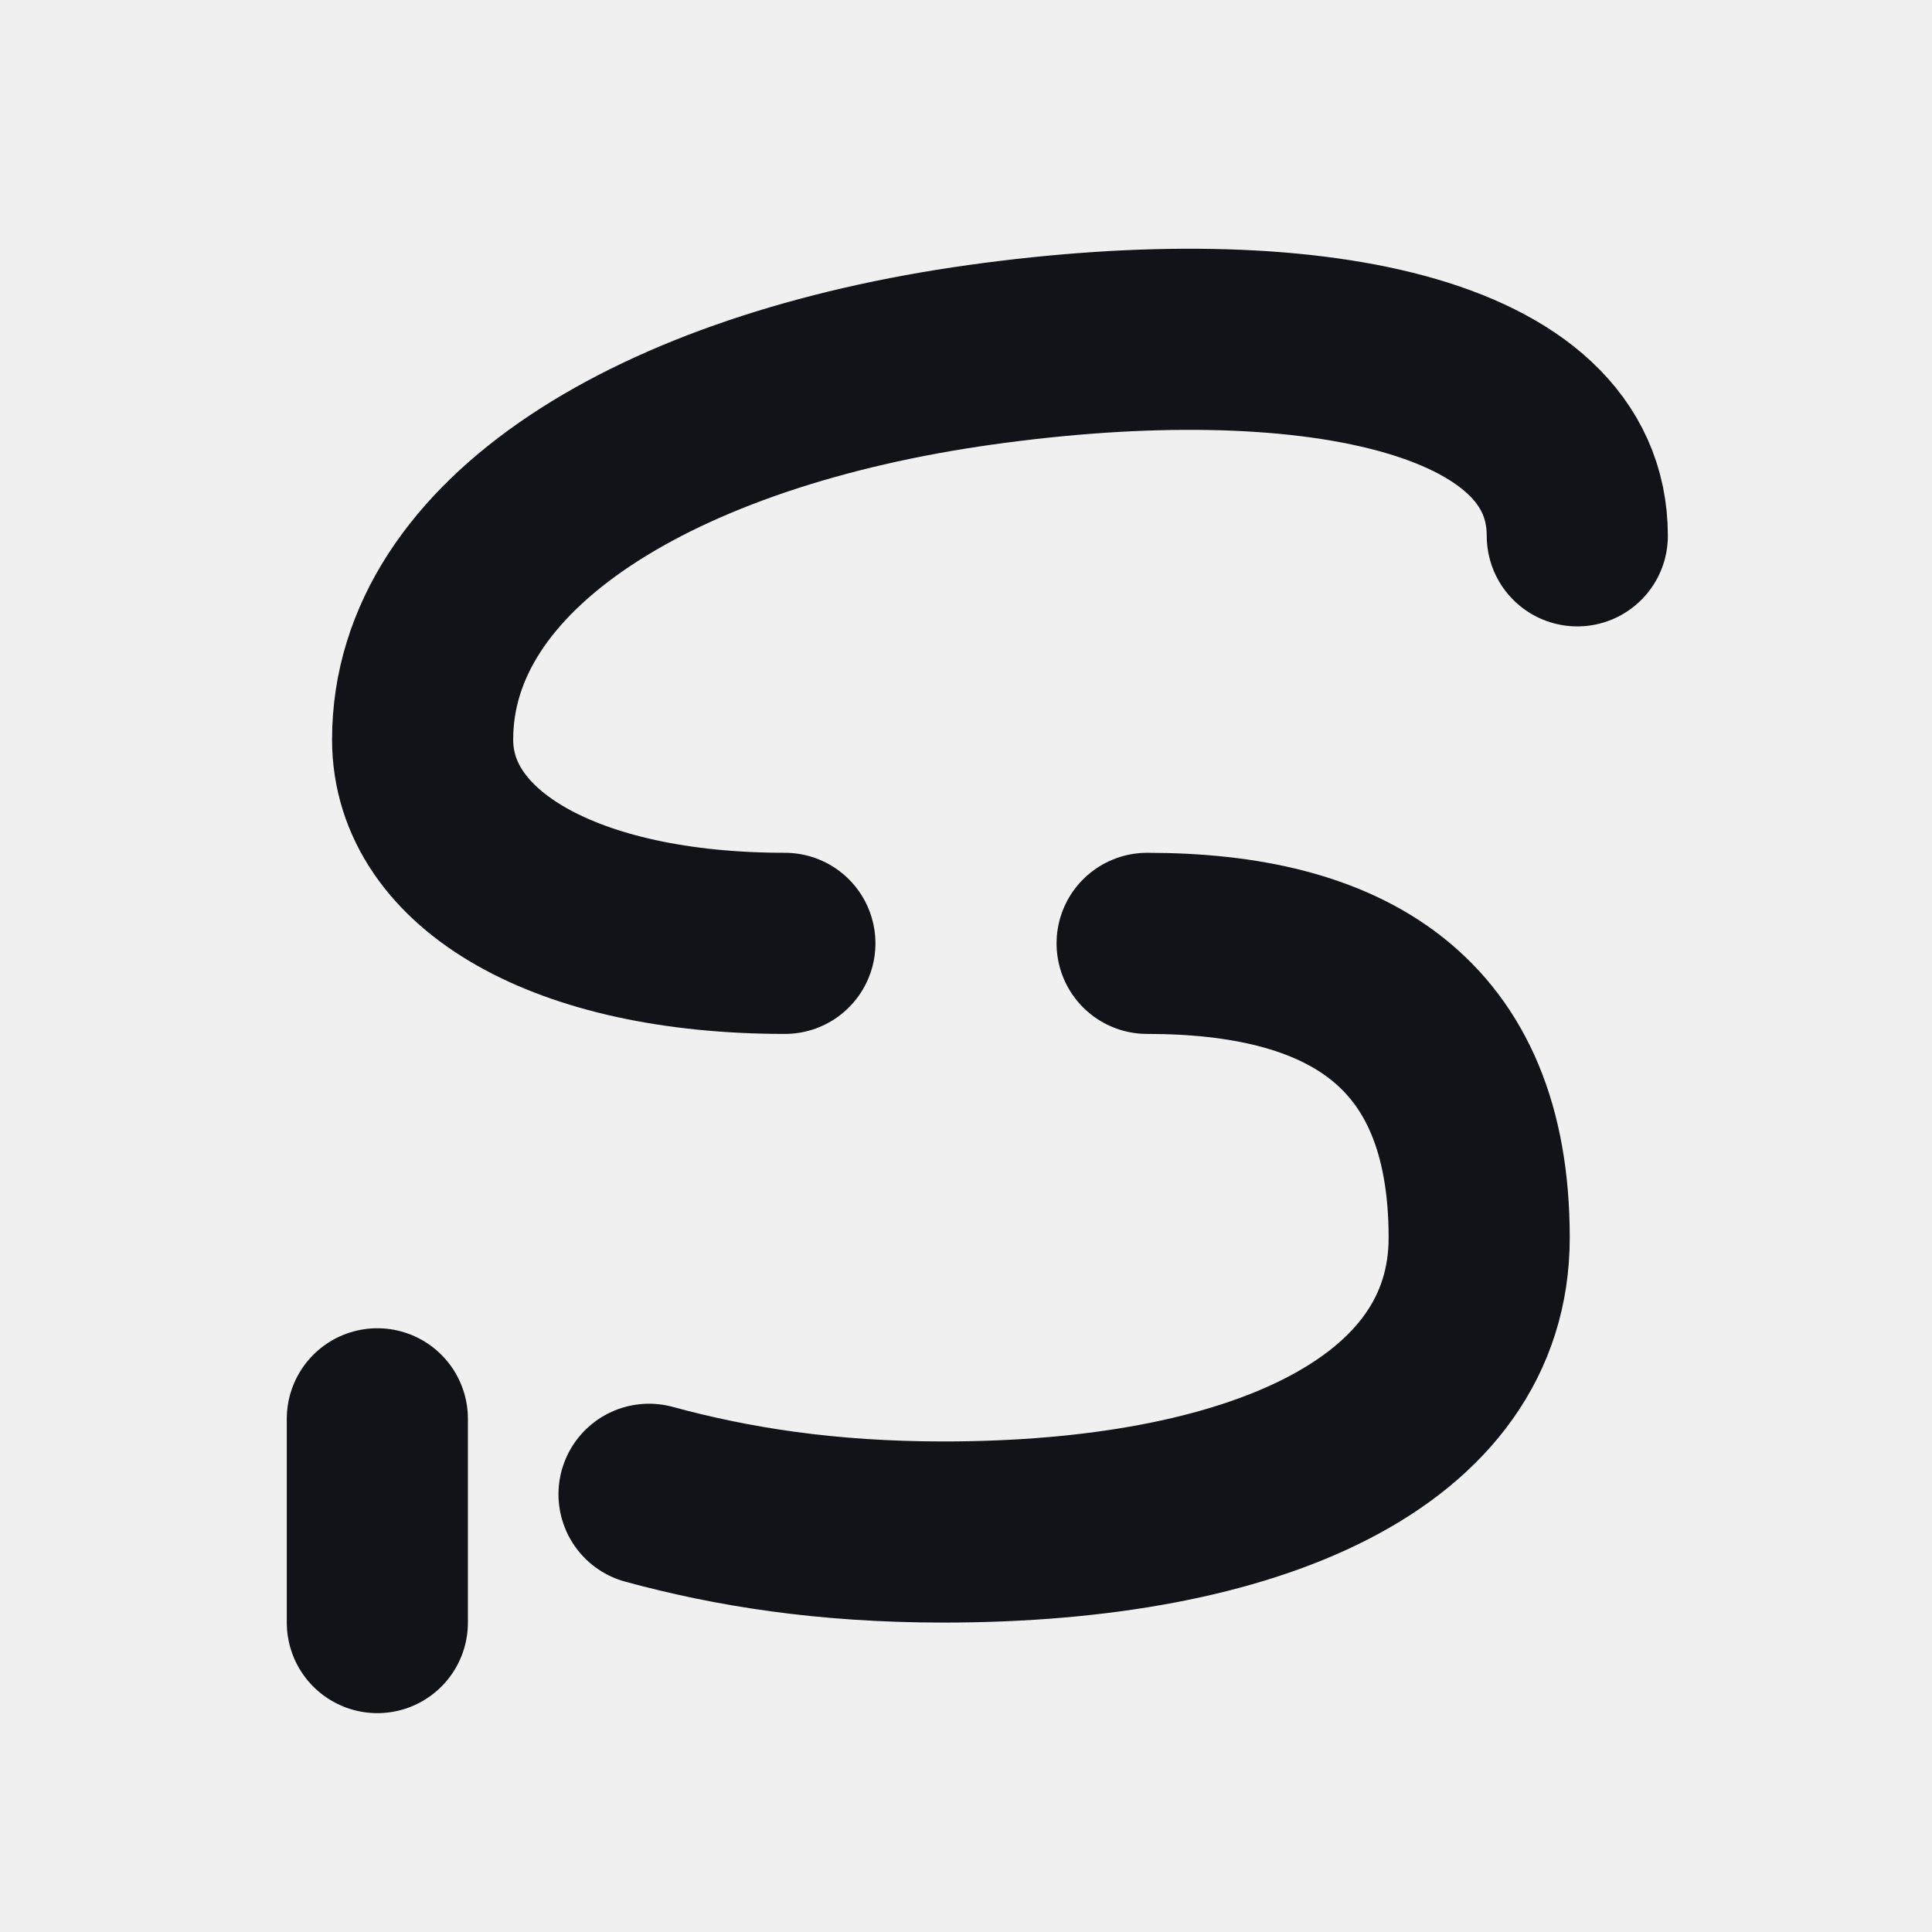
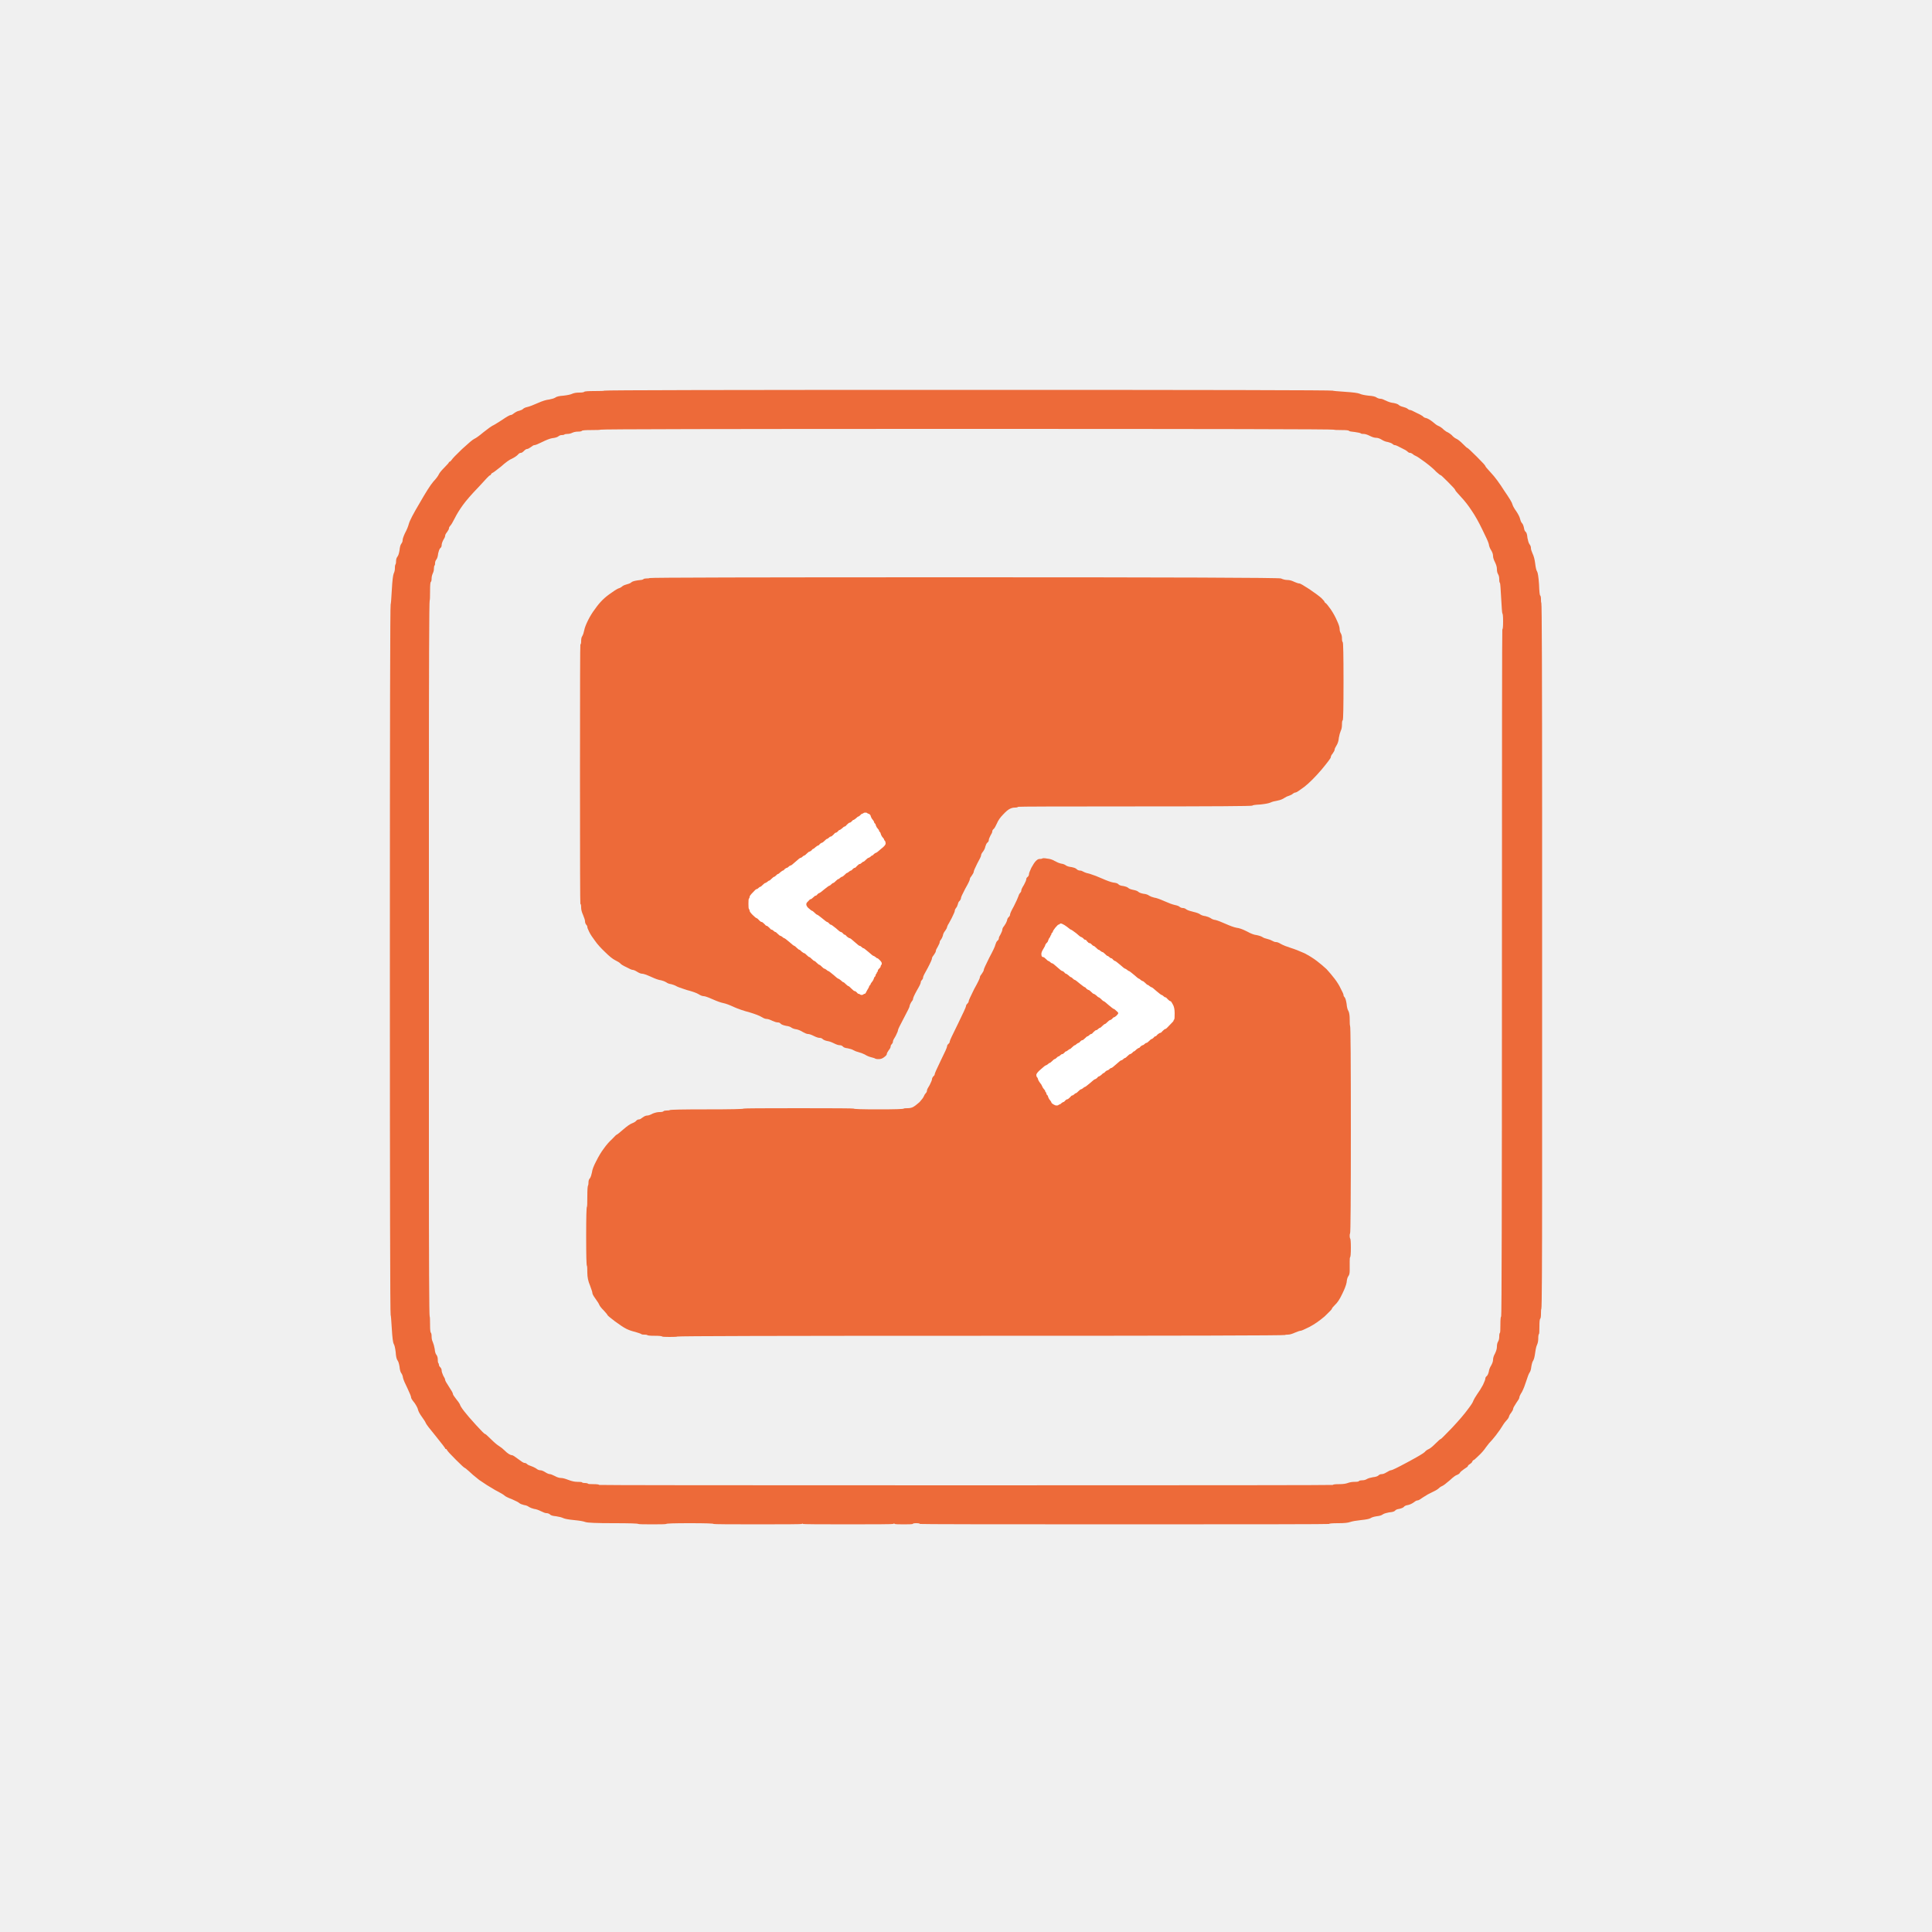
- <svg xmlns="http://www.w3.org/2000/svg" viewBox="0 0 50 50" width="50" height="50" fill="none">
-   <g transform="translate(0 0) scale(0.04882812)" stroke="#101317" stroke-width="96" stroke-linecap="round" stroke-linejoin="round">
-     <path d="M836 284 C836 192 692 164 520 188 C348 212 224 288 224 392 C224 456 300 500 416 500" />
-     <path d="M608 500 C712 500 784 540 784 656 C784 760 664 812 500 812 C438 812 388 804 344 792" />
-     <path d="M200 752 L200 860" />
-   </g>
+ <svg xmlns="http://www.w3.org/2000/svg" viewBox="0 0 50 50">
+   <path fill="#ED6A39" fill-rule="evenodd" d="M39.91 30.52Q39.91 27.18,39.91 30.52Q39.91 33.85,39.89 33.87Q39.88 33.89,39.88 34.00Q39.88 34.11,39.86 34.13Q39.84 34.15,39.84 34.33Q39.84 34.51,39.83 34.52Q39.81 34.54,39.81 34.64Q39.81 34.73,39.78 34.80Q39.75 34.86,39.73 35.01Q39.71 35.16,39.68 35.21Q39.65 35.25,39.63 35.37Q39.62 35.48,39.58 35.53Q39.55 35.58,39.50 35.74Q39.45 35.90,39.39 36.02Q39.32 36.13,39.32 36.17Q39.32 36.20,39.24 36.31Q39.16 36.43,39.16 36.46Q39.16 36.49,39.11 36.56Q39.06 36.62,39.05 36.67Q39.03 36.72,38.98 36.77Q38.93 36.82,38.82 37.00Q38.70 37.17,38.62 37.26Q38.54 37.34,38.46 37.45Q38.38 37.57,38.26 37.68Q38.15 37.79,38.13 37.79Q38.12 37.79,38.10 37.83Q38.09 37.86,38.04 37.89Q37.99 37.92,37.99 37.94Q37.99 37.96,37.89 38.02Q37.79 38.09,37.78 38.12Q37.76 38.15,37.71 38.17Q37.66 38.18,37.52 38.31Q37.37 38.44,37.32 38.46Q37.27 38.48,37.22 38.53Q37.17 38.57,37.06 38.62Q36.95 38.67,36.83 38.75Q36.72 38.83,36.69 38.83Q36.65 38.83,36.59 38.88Q36.52 38.93,36.44 38.95Q36.36 38.96,36.33 39.00Q36.30 39.03,36.21 39.05Q36.13 39.06,36.10 39.10Q36.07 39.13,35.95 39.14Q35.84 39.16,35.79 39.19Q35.74 39.23,35.63 39.24Q35.51 39.26,35.47 39.29Q35.42 39.32,35.22 39.34Q35.03 39.36,34.94 39.39Q34.86 39.42,34.64 39.42Q34.41 39.42,34.39 39.44Q34.38 39.45,29.10 39.45Q23.83 39.45,23.81 39.44Q23.80 39.42,23.71 39.42Q23.63 39.42,23.62 39.44Q23.60 39.45,23.39 39.45Q23.18 39.45,23.16 39.44Q23.14 39.42,23.11 39.44Q23.08 39.45,21.94 39.45Q20.80 39.45,20.78 39.44Q20.77 39.42,20.75 39.44Q20.74 39.45,19.61 39.45Q18.49 39.45,18.47 39.44Q18.46 39.42,17.85 39.42Q17.25 39.42,17.24 39.44Q17.22 39.45,16.88 39.45Q16.54 39.45,16.52 39.44Q16.50 39.42,15.87 39.42Q15.23 39.42,15.15 39.39Q15.07 39.36,14.86 39.34Q14.65 39.32,14.58 39.29Q14.52 39.26,14.39 39.24Q14.26 39.23,14.23 39.19Q14.19 39.16,14.14 39.16Q14.10 39.16,14.00 39.11Q13.90 39.06,13.82 39.05Q13.74 39.03,13.69 39.00Q13.64 38.96,13.56 38.95Q13.48 38.93,13.44 38.90Q13.41 38.87,13.25 38.80Q13.09 38.74,13.05 38.70Q13.02 38.67,12.81 38.56Q12.60 38.44,12.40 38.30Q12.21 38.15,12.13 38.07Q12.04 37.99,12.03 37.99Q12.01 37.99,11.80 37.78Q11.59 37.57,11.57 37.53Q11.56 37.50,11.54 37.50Q11.52 37.50,11.52 37.48Q11.52 37.47,11.28 37.17Q11.04 36.88,11.02 36.83Q11.00 36.78,10.92 36.67Q10.84 36.56,10.82 36.49Q10.81 36.43,10.73 36.31Q10.64 36.20,10.64 36.17Q10.64 36.13,10.55 35.94Q10.45 35.74,10.43 35.66Q10.42 35.58,10.38 35.53Q10.35 35.48,10.34 35.37Q10.32 35.25,10.29 35.21Q10.25 35.16,10.24 34.99Q10.22 34.83,10.19 34.78Q10.16 34.73,10.14 34.39Q10.12 34.05,10.11 34.03Q10.09 34.02,10.09 24.84Q10.09 15.66,10.11 15.64Q10.12 15.63,10.14 15.27Q10.16 14.91,10.19 14.84Q10.22 14.78,10.22 14.70Q10.22 14.62,10.24 14.60Q10.25 14.58,10.25 14.52Q10.25 14.45,10.29 14.40Q10.32 14.36,10.34 14.24Q10.35 14.13,10.38 14.08Q10.42 14.03,10.42 13.98Q10.42 13.93,10.48 13.80Q10.55 13.67,10.58 13.56Q10.61 13.44,10.86 13.02Q11.10 12.60,11.21 12.47Q11.33 12.34,11.36 12.27Q11.39 12.21,11.51 12.09Q11.62 11.98,11.62 11.96Q11.62 11.95,11.64 11.95Q11.65 11.95,11.69 11.90Q11.72 11.85,11.96 11.62Q12.21 11.39,12.27 11.36Q12.34 11.33,12.52 11.18Q12.70 11.04,12.74 11.02Q12.79 11.00,12.99 10.87Q13.18 10.74,13.22 10.74Q13.25 10.74,13.31 10.69Q13.38 10.64,13.44 10.63Q13.51 10.61,13.54 10.58Q13.57 10.55,13.66 10.53Q13.74 10.51,13.92 10.43Q14.10 10.35,14.21 10.34Q14.32 10.32,14.37 10.29Q14.42 10.25,14.58 10.24Q14.75 10.22,14.81 10.19Q14.88 10.16,14.99 10.16Q15.10 10.16,15.12 10.14Q15.14 10.12,15.38 10.12Q15.63 10.12,15.64 10.11Q15.66 10.09,25.07 10.09Q34.47 10.09,34.49 10.11Q34.51 10.12,34.81 10.14Q35.12 10.16,35.19 10.19Q35.25 10.22,35.42 10.24Q35.58 10.25,35.63 10.29Q35.68 10.32,35.73 10.32Q35.77 10.32,35.87 10.37Q35.97 10.42,36.07 10.43Q36.17 10.45,36.20 10.48Q36.23 10.51,36.31 10.53Q36.39 10.55,36.43 10.58Q36.46 10.61,36.49 10.61Q36.52 10.61,36.65 10.68Q36.78 10.74,36.82 10.77Q36.85 10.81,36.91 10.82Q36.98 10.84,37.08 10.92Q37.17 11.00,37.22 11.02Q37.27 11.04,37.32 11.08Q37.37 11.13,37.43 11.17Q37.50 11.20,37.57 11.26Q37.63 11.33,37.70 11.36Q37.76 11.39,37.86 11.49Q37.96 11.59,37.97 11.59Q37.99 11.59,38.22 11.82Q38.44 12.04,38.44 12.06Q38.44 12.08,38.59 12.24Q38.74 12.40,38.93 12.70Q39.13 12.99,39.14 13.05Q39.16 13.12,39.24 13.23Q39.32 13.35,39.34 13.43Q39.36 13.51,39.39 13.54Q39.42 13.57,39.44 13.66Q39.45 13.74,39.49 13.77Q39.52 13.80,39.53 13.92Q39.55 14.03,39.58 14.08Q39.62 14.13,39.62 14.18Q39.62 14.23,39.66 14.32Q39.71 14.42,39.73 14.58Q39.75 14.75,39.78 14.79Q39.81 14.84,39.83 15.12Q39.84 15.40,39.86 15.41Q39.88 15.43,39.88 15.51Q39.88 15.59,39.89 15.61Q39.91 15.63,39.91 21.39Q39.91 27.15,39.91 27.16Z M34.93 32.88Q34.93 32.78,34.93 32.88Q34.93 32.98,34.90 33.02Q34.86 33.07,34.85 33.19Q34.83 33.30,34.73 33.50Q34.64 33.69,34.55 33.77Q34.47 33.85,34.47 33.87Q34.47 33.89,34.28 34.07Q34.08 34.24,33.89 34.34Q33.69 34.44,33.66 34.44Q33.63 34.44,33.51 34.49Q33.40 34.54,33.33 34.54Q33.27 34.54,33.25 34.55Q33.24 34.57,25.39 34.57Q17.55 34.57,17.53 34.59Q17.51 34.60,17.33 34.60Q17.15 34.60,17.14 34.59Q17.12 34.57,16.94 34.57Q16.76 34.57,16.75 34.55Q16.73 34.54,16.67 34.54Q16.60 34.54,16.59 34.52Q16.57 34.51,16.44 34.47Q16.31 34.44,16.21 34.39Q16.11 34.34,15.92 34.20Q15.72 34.05,15.72 34.03Q15.72 34.02,15.63 33.92Q15.53 33.82,15.51 33.77Q15.49 33.72,15.41 33.61Q15.33 33.50,15.33 33.46Q15.33 33.43,15.27 33.27Q15.20 33.11,15.20 32.94Q15.20 32.78,15.19 32.76Q15.17 32.75,15.17 32.00Q15.17 31.25,15.19 31.23Q15.20 31.22,15.20 30.96Q15.20 30.70,15.22 30.68Q15.23 30.66,15.23 30.60Q15.23 30.53,15.27 30.49Q15.30 30.44,15.32 30.34Q15.33 30.24,15.43 30.05Q15.53 29.85,15.63 29.72Q15.72 29.59,15.84 29.48Q15.95 29.36,15.97 29.36Q15.98 29.36,16.13 29.23Q16.28 29.10,16.36 29.07Q16.44 29.04,16.47 29.00Q16.50 28.97,16.54 28.97Q16.57 28.97,16.63 28.92Q16.70 28.87,16.75 28.87Q16.80 28.87,16.89 28.82Q16.99 28.78,17.07 28.78Q17.15 28.78,17.17 28.76Q17.19 28.74,17.25 28.74Q17.32 28.74,17.33 28.73Q17.35 28.71,18.29 28.71Q19.24 28.71,19.25 28.69Q19.27 28.68,20.67 28.68Q22.07 28.68,22.09 28.69Q22.10 28.71,22.74 28.71Q23.37 28.71,23.39 28.69Q23.40 28.68,23.49 28.68Q23.57 28.68,23.63 28.65Q23.70 28.61,23.80 28.52Q23.89 28.42,23.91 28.37Q23.93 28.32,23.96 28.29Q23.99 28.26,23.99 28.22Q23.99 28.19,24.06 28.08Q24.12 27.96,24.12 27.93Q24.12 27.90,24.15 27.86Q24.19 27.83,24.19 27.80Q24.19 27.77,24.35 27.44Q24.51 27.12,24.51 27.08Q24.51 27.05,24.54 27.02Q24.58 26.99,24.58 26.95Q24.58 26.92,24.79 26.50Q25.00 26.07,25.00 26.04Q25.00 26.01,25.03 25.98Q25.07 25.94,25.07 25.91Q25.07 25.88,25.21 25.60Q25.36 25.33,25.36 25.29Q25.36 25.26,25.41 25.20Q25.46 25.13,25.46 25.10Q25.46 25.07,25.60 24.79Q25.75 24.51,25.76 24.45Q25.78 24.38,25.81 24.35Q25.85 24.32,25.85 24.28Q25.85 24.25,25.90 24.17Q25.94 24.09,25.94 24.06Q25.94 24.02,25.99 23.96Q26.04 23.89,26.06 23.83Q26.07 23.76,26.11 23.73Q26.14 23.70,26.14 23.67Q26.14 23.63,26.24 23.45Q26.33 23.27,26.35 23.21Q26.37 23.14,26.40 23.11Q26.43 23.08,26.43 23.05Q26.43 23.01,26.50 22.90Q26.56 22.79,26.56 22.75Q26.56 22.72,26.60 22.69Q26.63 22.66,26.63 22.62Q26.63 22.59,26.69 22.46Q26.76 22.33,26.81 22.28Q26.86 22.23,26.90 22.23Q26.95 22.23,26.97 22.22Q26.99 22.20,27.10 22.22Q27.21 22.23,27.29 22.28Q27.38 22.33,27.46 22.35Q27.54 22.36,27.59 22.40Q27.64 22.43,27.73 22.44Q27.83 22.46,27.86 22.49Q27.90 22.53,27.95 22.53Q27.99 22.53,28.04 22.56Q28.09 22.59,28.22 22.62Q28.35 22.66,28.53 22.74Q28.71 22.82,28.81 22.84Q28.91 22.85,28.94 22.88Q28.97 22.92,29.07 22.93Q29.17 22.95,29.20 22.98Q29.23 23.01,29.33 23.03Q29.43 23.05,29.46 23.08Q29.49 23.11,29.59 23.13Q29.69 23.14,29.74 23.18Q29.79 23.21,29.87 23.23Q29.95 23.24,30.13 23.32Q30.31 23.40,30.40 23.42Q30.50 23.44,30.53 23.47Q30.57 23.50,30.62 23.50Q30.66 23.50,30.71 23.54Q30.76 23.57,30.89 23.60Q31.02 23.63,31.07 23.67Q31.12 23.70,31.20 23.71Q31.28 23.73,31.33 23.76Q31.38 23.80,31.46 23.81Q31.54 23.83,31.72 23.91Q31.90 23.99,32.00 24.01Q32.10 24.02,32.26 24.10Q32.42 24.19,32.52 24.20Q32.62 24.22,32.67 24.25Q32.71 24.28,32.80 24.30Q32.88 24.32,32.93 24.35Q32.98 24.38,33.02 24.38Q33.07 24.38,33.15 24.43Q33.24 24.48,33.40 24.53Q33.56 24.58,33.76 24.67Q33.95 24.77,34.08 24.87Q34.21 24.97,34.33 25.08Q34.44 25.20,34.54 25.33Q34.64 25.46,34.70 25.59Q34.77 25.72,34.77 25.75Q34.77 25.78,34.80 25.81Q34.83 25.85,34.85 25.98Q34.86 26.11,34.90 26.17Q34.93 26.24,34.93 26.38Q34.93 26.53,34.94 26.55Q34.96 26.56,34.96 29.23Q34.96 31.90,34.94 31.92Q34.93 31.93,34.93 31.98Q34.93 32.03,34.94 32.05Q34.96 32.06,34.96 32.29Q34.96 32.52,34.94 32.54Q34.93 32.55,34.93 32.65Q34.93 32.75,34.93 32.76Z M11.10 29.92Q11.10 25.78,11.10 29.92Q11.10 34.05,11.12 34.07Q11.13 34.08,11.13 34.28Q11.13 34.47,11.15 34.49Q11.17 34.51,11.17 34.59Q11.17 34.67,11.20 34.73Q11.23 34.80,11.25 34.91Q11.26 35.03,11.30 35.07Q11.33 35.12,11.33 35.19Q11.33 35.25,11.34 35.27Q11.36 35.29,11.36 35.32Q11.36 35.35,11.39 35.38Q11.43 35.42,11.43 35.47Q11.43 35.51,11.47 35.60Q11.52 35.68,11.52 35.71Q11.52 35.74,11.62 35.89Q11.72 36.04,11.72 36.07Q11.72 36.10,11.80 36.20Q11.88 36.30,11.90 36.34Q11.91 36.39,12.01 36.52Q12.11 36.65,12.32 36.88Q12.53 37.11,12.55 37.11Q12.57 37.11,12.70 37.24Q12.83 37.37,12.91 37.42Q12.99 37.47,13.05 37.53Q13.12 37.60,13.17 37.63Q13.22 37.66,13.25 37.66Q13.28 37.66,13.41 37.76Q13.54 37.86,13.57 37.86Q13.61 37.86,13.64 37.89Q13.67 37.92,13.74 37.94Q13.80 37.96,13.87 38.00Q13.93 38.05,13.98 38.05Q14.03 38.05,14.11 38.10Q14.19 38.15,14.23 38.15Q14.26 38.15,14.36 38.20Q14.45 38.25,14.52 38.25Q14.58 38.25,14.71 38.30Q14.84 38.35,14.94 38.35Q15.04 38.35,15.06 38.36Q15.07 38.38,15.14 38.38Q15.20 38.38,15.22 38.40Q15.23 38.41,15.36 38.41Q15.49 38.41,15.51 38.43Q15.53 38.44,25.00 38.44Q34.47 38.44,34.49 38.43Q34.51 38.41,34.65 38.41Q34.80 38.41,34.88 38.38Q34.96 38.35,35.06 38.35Q35.16 38.35,35.17 38.33Q35.19 38.31,35.25 38.31Q35.32 38.31,35.37 38.28Q35.42 38.25,35.53 38.23Q35.64 38.22,35.68 38.18Q35.71 38.15,35.76 38.15Q35.81 38.15,35.89 38.10Q35.97 38.05,36.00 38.05Q36.04 38.05,36.43 37.84Q36.82 37.63,36.87 37.58Q36.91 37.53,36.98 37.50Q37.04 37.47,37.16 37.35Q37.27 37.24,37.29 37.24Q37.30 37.24,37.58 36.95Q37.86 36.65,37.99 36.47Q38.12 36.30,38.13 36.25Q38.15 36.20,38.23 36.08Q38.31 35.97,38.38 35.84Q38.44 35.71,38.44 35.68Q38.44 35.64,38.48 35.61Q38.51 35.58,38.53 35.50Q38.54 35.42,38.59 35.34Q38.64 35.25,38.64 35.19Q38.64 35.12,38.69 35.03Q38.74 34.93,38.74 34.85Q38.74 34.77,38.77 34.72Q38.80 34.67,38.80 34.59Q38.80 34.51,38.82 34.49Q38.83 34.47,38.83 34.28Q38.83 34.08,38.85 34.07Q38.87 34.05,38.87 25.18Q38.87 16.31,38.88 16.29Q38.90 16.28,38.90 16.08Q38.90 15.89,38.88 15.87Q38.87 15.85,38.85 15.48Q38.83 15.10,38.82 15.09Q38.80 15.07,38.80 14.99Q38.80 14.91,38.77 14.86Q38.74 14.81,38.74 14.73Q38.74 14.65,38.69 14.55Q38.64 14.45,38.64 14.39Q38.64 14.32,38.59 14.24Q38.54 14.16,38.53 14.08Q38.51 14.00,38.36 13.70Q38.22 13.41,38.09 13.22Q37.96 13.02,37.81 12.86Q37.66 12.70,37.66 12.68Q37.66 12.66,37.48 12.48Q37.30 12.30,37.29 12.30Q37.27 12.30,37.17 12.21Q37.08 12.11,36.88 11.96Q36.69 11.82,36.64 11.80Q36.59 11.78,36.56 11.75Q36.52 11.72,36.49 11.72Q36.46 11.72,36.43 11.69Q36.39 11.65,36.26 11.59Q36.13 11.52,36.10 11.52Q36.07 11.52,36.04 11.49Q36.00 11.46,35.92 11.44Q35.84 11.43,35.76 11.38Q35.68 11.33,35.61 11.33Q35.55 11.33,35.45 11.28Q35.35 11.23,35.29 11.23Q35.22 11.23,35.21 11.21Q35.19 11.20,35.06 11.18Q34.93 11.17,34.91 11.15Q34.90 11.13,34.72 11.13Q34.54 11.13,34.52 11.12Q34.51 11.10,25.03 11.10Q15.56 11.10,15.54 11.12Q15.53 11.13,15.30 11.13Q15.07 11.13,15.06 11.15Q15.04 11.17,14.96 11.17Q14.88 11.17,14.81 11.20Q14.75 11.23,14.68 11.23Q14.62 11.23,14.60 11.25Q14.58 11.26,14.53 11.26Q14.49 11.26,14.44 11.30Q14.39 11.33,14.29 11.34Q14.19 11.36,14.03 11.44Q13.87 11.52,13.83 11.52Q13.80 11.52,13.74 11.57Q13.67 11.62,13.64 11.62Q13.61 11.62,13.56 11.67Q13.51 11.72,13.48 11.72Q13.44 11.72,13.40 11.77Q13.35 11.82,13.25 11.87Q13.15 11.91,12.96 12.08Q12.76 12.24,12.74 12.24Q12.73 12.24,12.71 12.27Q12.70 12.30,12.68 12.30Q12.66 12.30,12.39 12.60Q12.11 12.89,11.98 13.07Q11.85 13.25,11.77 13.41Q11.69 13.57,11.65 13.61Q11.62 13.64,11.62 13.67Q11.62 13.70,11.57 13.77Q11.52 13.83,11.52 13.87Q11.52 13.90,11.47 13.98Q11.43 14.06,11.43 14.11Q11.43 14.16,11.39 14.19Q11.36 14.23,11.34 14.32Q11.33 14.42,11.30 14.47Q11.26 14.52,11.26 14.57Q11.26 14.62,11.25 14.63Q11.23 14.65,11.23 14.71Q11.23 14.78,11.20 14.84Q11.17 14.91,11.17 14.97Q11.17 15.04,11.15 15.06Q11.13 15.07,11.13 15.30Q11.13 15.53,11.12 15.54Q11.10 15.56,11.10 20.65Q11.10 25.75,11.10 25.76Z M24.51 23.99Q24.51 23.96,24.51 23.99Q24.51 24.02,24.46 24.09Q24.41 24.15,24.40 24.22Q24.38 24.28,24.35 24.32Q24.32 24.35,24.32 24.38Q24.32 24.41,24.27 24.50Q24.22 24.58,24.22 24.61Q24.22 24.64,24.17 24.71Q24.12 24.77,24.12 24.80Q24.12 24.84,24.01 25.05Q23.89 25.26,23.89 25.29Q23.89 25.33,23.86 25.36Q23.83 25.39,23.83 25.42Q23.83 25.46,23.73 25.63Q23.63 25.81,23.63 25.85Q23.63 25.88,23.58 25.94Q23.54 26.01,23.54 26.04Q23.54 26.07,23.39 26.35Q23.24 26.63,23.24 26.66Q23.24 26.69,23.18 26.81Q23.11 26.92,23.11 26.95Q23.11 26.99,23.08 27.02Q23.05 27.05,23.05 27.08Q23.05 27.12,23.00 27.18Q22.95 27.25,22.95 27.28Q22.95 27.31,22.88 27.36Q22.82 27.41,22.74 27.41Q22.66 27.41,22.64 27.39Q22.62 27.38,22.54 27.36Q22.46 27.34,22.38 27.29Q22.30 27.25,22.22 27.23Q22.14 27.21,22.09 27.18Q22.04 27.15,21.94 27.13Q21.84 27.12,21.81 27.08Q21.78 27.05,21.73 27.05Q21.68 27.05,21.58 27.00Q21.48 26.95,21.40 26.94Q21.32 26.92,21.29 26.89Q21.26 26.86,21.21 26.86Q21.16 26.86,21.06 26.81Q20.96 26.76,20.91 26.76Q20.87 26.76,20.78 26.71Q20.70 26.66,20.62 26.64Q20.54 26.63,20.49 26.60Q20.44 26.56,20.35 26.55Q20.25 26.53,20.21 26.50Q20.18 26.46,20.13 26.46Q20.08 26.46,19.99 26.42Q19.89 26.37,19.84 26.37Q19.79 26.37,19.71 26.32Q19.63 26.27,19.40 26.20Q19.17 26.14,18.99 26.06Q18.82 25.98,18.72 25.96Q18.62 25.94,18.44 25.86Q18.26 25.78,18.21 25.78Q18.16 25.78,18.08 25.73Q18.00 25.68,17.77 25.62Q17.55 25.55,17.50 25.52Q17.45 25.49,17.37 25.47Q17.29 25.46,17.24 25.42Q17.19 25.39,17.11 25.37Q17.02 25.36,16.85 25.28Q16.67 25.20,16.62 25.20Q16.57 25.20,16.49 25.15Q16.41 25.10,16.37 25.10Q16.34 25.10,16.21 25.03Q16.08 24.97,16.05 24.93Q16.02 24.90,15.92 24.85Q15.82 24.80,15.66 24.64Q15.49 24.48,15.40 24.35Q15.30 24.22,15.25 24.12Q15.20 24.02,15.20 23.99Q15.20 23.96,15.17 23.93Q15.14 23.89,15.14 23.84Q15.14 23.80,15.09 23.68Q15.04 23.57,15.04 23.49Q15.04 23.40,15.02 23.39Q15.01 23.37,15.01 20.04Q15.01 16.70,15.02 16.68Q15.04 16.67,15.04 16.59Q15.04 16.50,15.07 16.46Q15.10 16.41,15.12 16.31Q15.14 16.21,15.22 16.05Q15.30 15.89,15.40 15.76Q15.49 15.63,15.59 15.53Q15.69 15.43,15.84 15.33Q15.98 15.23,16.03 15.22Q16.08 15.20,16.11 15.17Q16.15 15.14,16.23 15.12Q16.31 15.10,16.34 15.07Q16.37 15.04,16.50 15.02Q16.63 15.01,16.65 14.99Q16.67 14.97,16.73 14.97Q16.80 14.97,16.81 14.96Q16.83 14.94,24.95 14.94Q33.07 14.94,33.15 14.97Q33.24 15.01,33.32 15.01Q33.40 15.01,33.50 15.06Q33.59 15.10,33.63 15.10Q33.66 15.10,33.89 15.25Q34.11 15.40,34.20 15.48Q34.28 15.56,34.28 15.58Q34.28 15.59,34.31 15.61Q34.34 15.63,34.44 15.77Q34.54 15.92,34.60 16.06Q34.67 16.21,34.67 16.28Q34.67 16.34,34.70 16.39Q34.73 16.44,34.73 16.52Q34.73 16.60,34.75 16.62Q34.77 16.63,34.77 17.63Q34.77 18.62,34.75 18.64Q34.73 18.65,34.73 18.75Q34.73 18.85,34.70 18.91Q34.67 18.98,34.65 19.09Q34.64 19.21,34.59 19.29Q34.54 19.37,34.54 19.40Q34.54 19.43,34.49 19.50Q34.44 19.56,34.44 19.60Q34.44 19.63,34.20 19.92Q33.95 20.21,33.76 20.36Q33.56 20.51,33.53 20.51Q33.50 20.51,33.46 20.54Q33.43 20.57,33.37 20.59Q33.30 20.61,33.24 20.65Q33.17 20.70,33.06 20.72Q32.94 20.74,32.88 20.77Q32.81 20.80,32.62 20.82Q32.42 20.83,32.41 20.85Q32.39 20.87,29.38 20.87Q26.37 20.87,26.35 20.88Q26.33 20.90,26.27 20.90Q26.20 20.90,26.14 20.93Q26.07 20.96,25.96 21.08Q25.85 21.19,25.80 21.31Q25.75 21.42,25.72 21.45Q25.68 21.48,25.68 21.52Q25.68 21.55,25.63 21.63Q25.59 21.71,25.59 21.74Q25.59 21.78,25.55 21.81Q25.52 21.84,25.50 21.91Q25.49 21.97,25.44 22.04Q25.39 22.10,25.39 22.14Q25.39 22.17,25.29 22.35Q25.20 22.53,25.20 22.56Q25.20 22.59,25.15 22.66Q25.10 22.72,25.10 22.75Q25.10 22.79,24.98 23.00Q24.87 23.21,24.87 23.24Q24.87 23.27,24.84 23.31Q24.80 23.34,24.79 23.40Q24.77 23.47,24.74 23.50Q24.71 23.54,24.71 23.57Q24.71 23.60,24.63 23.76Q24.54 23.93,24.53 23.94Z" />
+   <path fill="#FFFFFF" d="M19.58 23.76Q19.60 23.76,19.58 23.76Q19.56 23.76,19.48 23.68Q19.40 23.60,19.40 23.57Q19.40 23.54,19.38 23.52Q19.37 23.50,19.37 23.39Q19.37 23.27,19.38 23.26Q19.40 23.24,19.40 23.21Q19.40 23.18,19.48 23.10Q19.56 23.01,19.58 23.01Q19.60 23.01,19.63 22.98Q19.66 22.95,19.68 22.95Q19.69 22.95,19.74 22.90Q19.79 22.85,19.81 22.85Q19.82 22.85,19.86 22.82Q19.89 22.79,19.91 22.79Q19.92 22.79,19.97 22.74Q20.02 22.69,20.04 22.69Q20.05 22.69,20.08 22.66Q20.12 22.62,20.13 22.62Q20.15 22.62,20.20 22.57Q20.25 22.53,20.26 22.53Q20.28 22.53,20.31 22.49Q20.35 22.46,20.36 22.46Q20.38 22.46,20.41 22.43Q20.44 22.40,20.46 22.40Q20.48 22.40,20.59 22.30Q20.70 22.20,20.72 22.20Q20.74 22.20,20.77 22.17Q20.80 22.14,20.82 22.14Q20.83 22.14,20.88 22.09Q20.93 22.04,20.95 22.04Q20.96 22.04,21.00 22.01Q21.03 21.97,21.04 21.97Q21.06 21.97,21.11 21.92Q21.16 21.88,21.18 21.88Q21.19 21.88,21.22 21.84Q21.26 21.81,21.27 21.81Q21.29 21.81,21.34 21.76Q21.39 21.71,21.40 21.71Q21.42 21.71,21.45 21.68Q21.48 21.65,21.50 21.65Q21.52 21.65,21.57 21.60Q21.61 21.55,21.63 21.55Q21.65 21.55,21.68 21.52Q21.71 21.48,21.73 21.48Q21.74 21.48,21.79 21.44Q21.84 21.39,21.86 21.39Q21.88 21.39,21.92 21.34Q21.97 21.29,21.99 21.29Q22.01 21.29,22.04 21.26Q22.07 21.22,22.09 21.22Q22.10 21.22,22.15 21.18Q22.20 21.13,22.22 21.13Q22.23 21.13,22.27 21.09Q22.30 21.06,22.31 21.06Q22.33 21.06,22.35 21.04Q22.36 21.03,22.40 21.03Q22.43 21.03,22.44 21.04Q22.46 21.06,22.48 21.06Q22.49 21.06,22.51 21.08Q22.53 21.09,22.54 21.14Q22.56 21.19,22.59 21.22Q22.62 21.26,22.62 21.27Q22.62 21.29,22.64 21.31Q22.66 21.32,22.67 21.37Q22.69 21.42,22.72 21.45Q22.75 21.48,22.75 21.50Q22.75 21.52,22.77 21.53Q22.79 21.55,22.80 21.60Q22.82 21.65,22.85 21.68Q22.88 21.71,22.88 21.73Q22.88 21.74,22.90 21.76Q22.92 21.78,22.92 21.83Q22.92 21.88,22.80 21.97Q22.69 22.07,22.67 22.07Q22.66 22.07,22.62 22.10Q22.59 22.14,22.57 22.14Q22.56 22.14,22.53 22.17Q22.49 22.20,22.48 22.20Q22.46 22.20,22.41 22.25Q22.36 22.30,22.35 22.30Q22.33 22.30,22.30 22.33Q22.27 22.36,22.25 22.36Q22.23 22.36,22.18 22.41Q22.14 22.46,22.12 22.46Q22.10 22.46,22.07 22.49Q22.04 22.53,22.02 22.53Q22.01 22.53,21.97 22.56Q21.94 22.59,21.92 22.59Q21.91 22.59,21.86 22.64Q21.81 22.69,21.79 22.69Q21.78 22.69,21.74 22.72Q21.71 22.75,21.70 22.75Q21.68 22.75,21.63 22.80Q21.58 22.85,21.57 22.85Q21.55 22.85,21.52 22.88Q21.48 22.92,21.47 22.92Q21.45 22.92,21.34 23.01Q21.22 23.11,21.21 23.11Q21.19 23.11,21.16 23.14Q21.13 23.18,21.11 23.18Q21.09 23.18,21.04 23.23Q21.00 23.27,20.98 23.27Q20.96 23.27,20.90 23.34Q20.83 23.40,20.91 23.49Q21.00 23.57,21.01 23.57Q21.03 23.57,21.08 23.62Q21.13 23.67,21.14 23.67Q21.16 23.67,21.27 23.76Q21.39 23.86,21.40 23.86Q21.42 23.86,21.45 23.89Q21.48 23.93,21.50 23.93Q21.52 23.93,21.63 24.02Q21.74 24.12,21.76 24.12Q21.78 24.12,21.81 24.15Q21.84 24.19,21.86 24.19Q21.88 24.19,21.92 24.24Q21.97 24.28,21.99 24.28Q22.01 24.28,22.12 24.38Q22.23 24.48,22.25 24.48Q22.27 24.48,22.30 24.51Q22.33 24.54,22.35 24.54Q22.36 24.54,22.48 24.64Q22.59 24.74,22.61 24.74Q22.62 24.74,22.66 24.77Q22.69 24.80,22.71 24.80Q22.72 24.80,22.77 24.85Q22.82 24.90,22.82 24.93Q22.82 24.97,22.80 24.98Q22.79 25.00,22.79 25.02Q22.79 25.03,22.75 25.07Q22.72 25.10,22.72 25.11Q22.72 25.13,22.71 25.15Q22.69 25.16,22.69 25.18Q22.69 25.20,22.67 25.21Q22.66 25.23,22.66 25.24Q22.66 25.26,22.64 25.28Q22.62 25.29,22.61 25.34Q22.59 25.39,22.56 25.42Q22.53 25.46,22.53 25.47Q22.53 25.49,22.51 25.50Q22.49 25.52,22.49 25.54Q22.49 25.55,22.44 25.63Q22.40 25.72,22.38 25.72Q22.36 25.72,22.35 25.73Q22.33 25.75,22.30 25.75Q22.27 25.75,22.25 25.73Q22.23 25.72,22.22 25.72Q22.20 25.72,22.17 25.68Q22.14 25.65,22.12 25.65Q22.10 25.65,22.04 25.59Q21.97 25.52,21.96 25.52Q21.94 25.52,21.89 25.47Q21.84 25.42,21.83 25.42Q21.81 25.42,21.76 25.37Q21.71 25.33,21.70 25.33Q21.68 25.33,21.57 25.23Q21.45 25.13,21.44 25.13Q21.42 25.13,21.39 25.10Q21.35 25.07,21.34 25.07Q21.32 25.07,21.27 25.02Q21.22 24.97,21.21 24.97Q21.19 24.97,21.14 24.92Q21.09 24.87,21.08 24.87Q21.06 24.87,21.01 24.82Q20.96 24.77,20.95 24.77Q20.93 24.77,20.88 24.72Q20.83 24.67,20.82 24.67Q20.80 24.67,20.75 24.63Q20.70 24.58,20.69 24.58Q20.67 24.58,20.62 24.53Q20.57 24.48,20.56 24.48Q20.54 24.48,20.43 24.38Q20.31 24.28,20.30 24.28Q20.28 24.28,20.25 24.25Q20.21 24.22,20.20 24.22Q20.18 24.22,20.13 24.17Q20.08 24.12,20.07 24.12Q20.05 24.12,20.02 24.09Q19.99 24.06,19.97 24.06Q19.95 24.06,19.91 24.01Q19.86 23.96,19.84 23.96Q19.82 23.96,19.78 23.91Q19.73 23.86,19.71 23.86Q19.69 23.86,19.66 23.83Q19.63 23.80,19.61 23.78Z M28.11 24.33Q28.13 24.35,28.11 24.33Q28.09 24.32,28.08 24.32Q28.06 24.32,28.03 24.28Q27.99 24.25,27.98 24.25Q27.96 24.25,27.85 24.15Q27.73 24.06,27.72 24.06Q27.70 24.06,27.62 23.99Q27.54 23.93,27.49 23.91Q27.44 23.89,27.43 23.91Q27.41 23.93,27.39 23.93Q27.38 23.93,27.31 24.01Q27.25 24.09,27.25 24.10Q27.25 24.12,27.23 24.14Q27.21 24.15,27.21 24.17Q27.21 24.19,27.20 24.20Q27.18 24.22,27.18 24.24Q27.18 24.25,27.16 24.27Q27.15 24.28,27.13 24.33Q27.12 24.38,27.08 24.41Q27.05 24.45,27.05 24.46Q27.05 24.48,27.00 24.56Q26.95 24.64,26.95 24.69Q26.95 24.74,26.97 24.76Q26.99 24.77,27.00 24.77Q27.02 24.77,27.07 24.82Q27.12 24.87,27.13 24.87Q27.15 24.87,27.18 24.90Q27.21 24.93,27.23 24.93Q27.25 24.93,27.36 25.03Q27.47 25.13,27.49 25.13Q27.51 25.13,27.54 25.16Q27.57 25.20,27.59 25.20Q27.60 25.20,27.65 25.24Q27.70 25.29,27.72 25.29Q27.73 25.29,27.77 25.33Q27.80 25.36,27.82 25.36Q27.83 25.36,27.95 25.46Q28.06 25.55,28.08 25.55Q28.09 25.55,28.12 25.59Q28.16 25.62,28.17 25.62Q28.19 25.62,28.24 25.67Q28.29 25.72,28.30 25.72Q28.32 25.72,28.37 25.76Q28.42 25.81,28.43 25.81Q28.45 25.81,28.50 25.86Q28.55 25.91,28.56 25.91Q28.58 25.91,28.69 26.01Q28.81 26.11,28.82 26.11Q28.84 26.11,28.89 26.16Q28.94 26.20,28.94 26.22Q28.94 26.24,28.89 26.29Q28.84 26.33,28.82 26.33Q28.81 26.33,28.78 26.37Q28.74 26.40,28.73 26.40Q28.71 26.40,28.66 26.45Q28.61 26.50,28.60 26.50Q28.58 26.50,28.53 26.55Q28.48 26.60,28.47 26.60Q28.45 26.60,28.42 26.63Q28.39 26.66,28.37 26.66Q28.35 26.66,28.30 26.71Q28.26 26.76,28.24 26.76Q28.22 26.76,28.19 26.79Q28.16 26.82,28.14 26.82Q28.13 26.82,28.08 26.87Q28.03 26.92,28.01 26.92Q27.99 26.92,27.96 26.95Q27.93 26.99,27.91 26.99Q27.90 26.99,27.86 27.02Q27.83 27.05,27.82 27.05Q27.80 27.05,27.75 27.10Q27.70 27.15,27.69 27.15Q27.67 27.15,27.64 27.18Q27.60 27.21,27.59 27.21Q27.57 27.21,27.54 27.25Q27.51 27.28,27.49 27.28Q27.47 27.28,27.44 27.31Q27.41 27.34,27.39 27.34Q27.38 27.34,27.34 27.38Q27.31 27.41,27.29 27.41Q27.28 27.41,27.23 27.46Q27.18 27.51,27.16 27.51Q27.15 27.51,27.12 27.54Q27.08 27.57,27.07 27.57Q27.05 27.57,26.94 27.67Q26.82 27.77,26.82 27.82Q26.82 27.86,26.84 27.88Q26.86 27.90,26.87 27.95Q26.89 27.99,26.92 28.03Q26.95 28.06,26.97 28.11Q26.99 28.16,27.02 28.19Q27.05 28.22,27.05 28.24Q27.05 28.26,27.07 28.27Q27.08 28.29,27.08 28.30Q27.08 28.32,27.10 28.34Q27.12 28.35,27.13 28.40Q27.15 28.45,27.18 28.48Q27.21 28.52,27.21 28.53Q27.21 28.55,27.26 28.58Q27.31 28.61,27.34 28.61Q27.38 28.61,27.39 28.60Q27.41 28.58,27.43 28.58Q27.44 28.58,27.47 28.55Q27.51 28.52,27.52 28.52Q27.54 28.52,27.57 28.48Q27.60 28.45,27.62 28.45Q27.64 28.45,27.69 28.40Q27.73 28.35,27.75 28.35Q27.77 28.35,27.80 28.32Q27.83 28.29,27.85 28.29Q27.86 28.29,27.91 28.24Q27.96 28.19,27.98 28.19Q27.99 28.19,28.03 28.16Q28.06 28.13,28.08 28.13Q28.09 28.13,28.21 28.03Q28.32 27.93,28.34 27.93Q28.35 27.93,28.39 27.90Q28.42 27.86,28.43 27.86Q28.45 27.86,28.50 27.82Q28.55 27.77,28.56 27.77Q28.58 27.77,28.61 27.73Q28.65 27.70,28.66 27.70Q28.68 27.70,28.71 27.67Q28.74 27.64,28.76 27.64Q28.78 27.64,28.89 27.54Q29.00 27.44,29.02 27.44Q29.04 27.44,29.07 27.41Q29.10 27.38,29.12 27.38Q29.13 27.38,29.18 27.33Q29.23 27.28,29.25 27.28Q29.26 27.28,29.30 27.25Q29.33 27.21,29.35 27.21Q29.36 27.21,29.41 27.16Q29.46 27.12,29.48 27.12Q29.49 27.12,29.52 27.08Q29.56 27.05,29.57 27.05Q29.59 27.05,29.62 27.02Q29.65 26.99,29.67 26.99Q29.69 26.99,29.74 26.94Q29.79 26.89,29.80 26.89Q29.82 26.89,29.85 26.86Q29.88 26.82,29.90 26.82Q29.92 26.82,29.96 26.77Q30.01 26.73,30.03 26.73Q30.05 26.73,30.09 26.68Q30.14 26.63,30.16 26.63Q30.18 26.63,30.27 26.53Q30.37 26.43,30.37 26.42Q30.37 26.40,30.39 26.38Q30.40 26.37,30.40 26.22Q30.40 26.07,30.35 25.99Q30.31 25.91,30.29 25.91Q30.27 25.91,30.22 25.86Q30.18 25.81,30.16 25.81Q30.14 25.81,30.11 25.78Q30.08 25.75,30.06 25.75Q30.05 25.75,29.93 25.65Q29.82 25.55,29.80 25.55Q29.79 25.55,29.75 25.52Q29.72 25.49,29.70 25.49Q29.69 25.49,29.64 25.44Q29.59 25.39,29.57 25.39Q29.56 25.39,29.52 25.36Q29.49 25.33,29.48 25.33Q29.46 25.33,29.35 25.23Q29.23 25.13,29.22 25.13Q29.20 25.13,29.17 25.10Q29.13 25.07,29.12 25.07Q29.10 25.07,28.99 24.97Q28.87 24.87,28.86 24.87Q28.84 24.87,28.81 24.84Q28.78 24.80,28.76 24.80Q28.74 24.80,28.71 24.77Q28.68 24.74,28.66 24.74Q28.65 24.74,28.60 24.69Q28.55 24.64,28.53 24.64Q28.52 24.64,28.48 24.61Q28.45 24.58,28.43 24.58Q28.42 24.58,28.37 24.53Q28.32 24.48,28.30 24.48Q28.29 24.48,28.26 24.45Q28.22 24.41,28.21 24.41Q28.19 24.41,28.17 24.40Q28.16 24.38,28.14 24.37Z" />
</svg>
